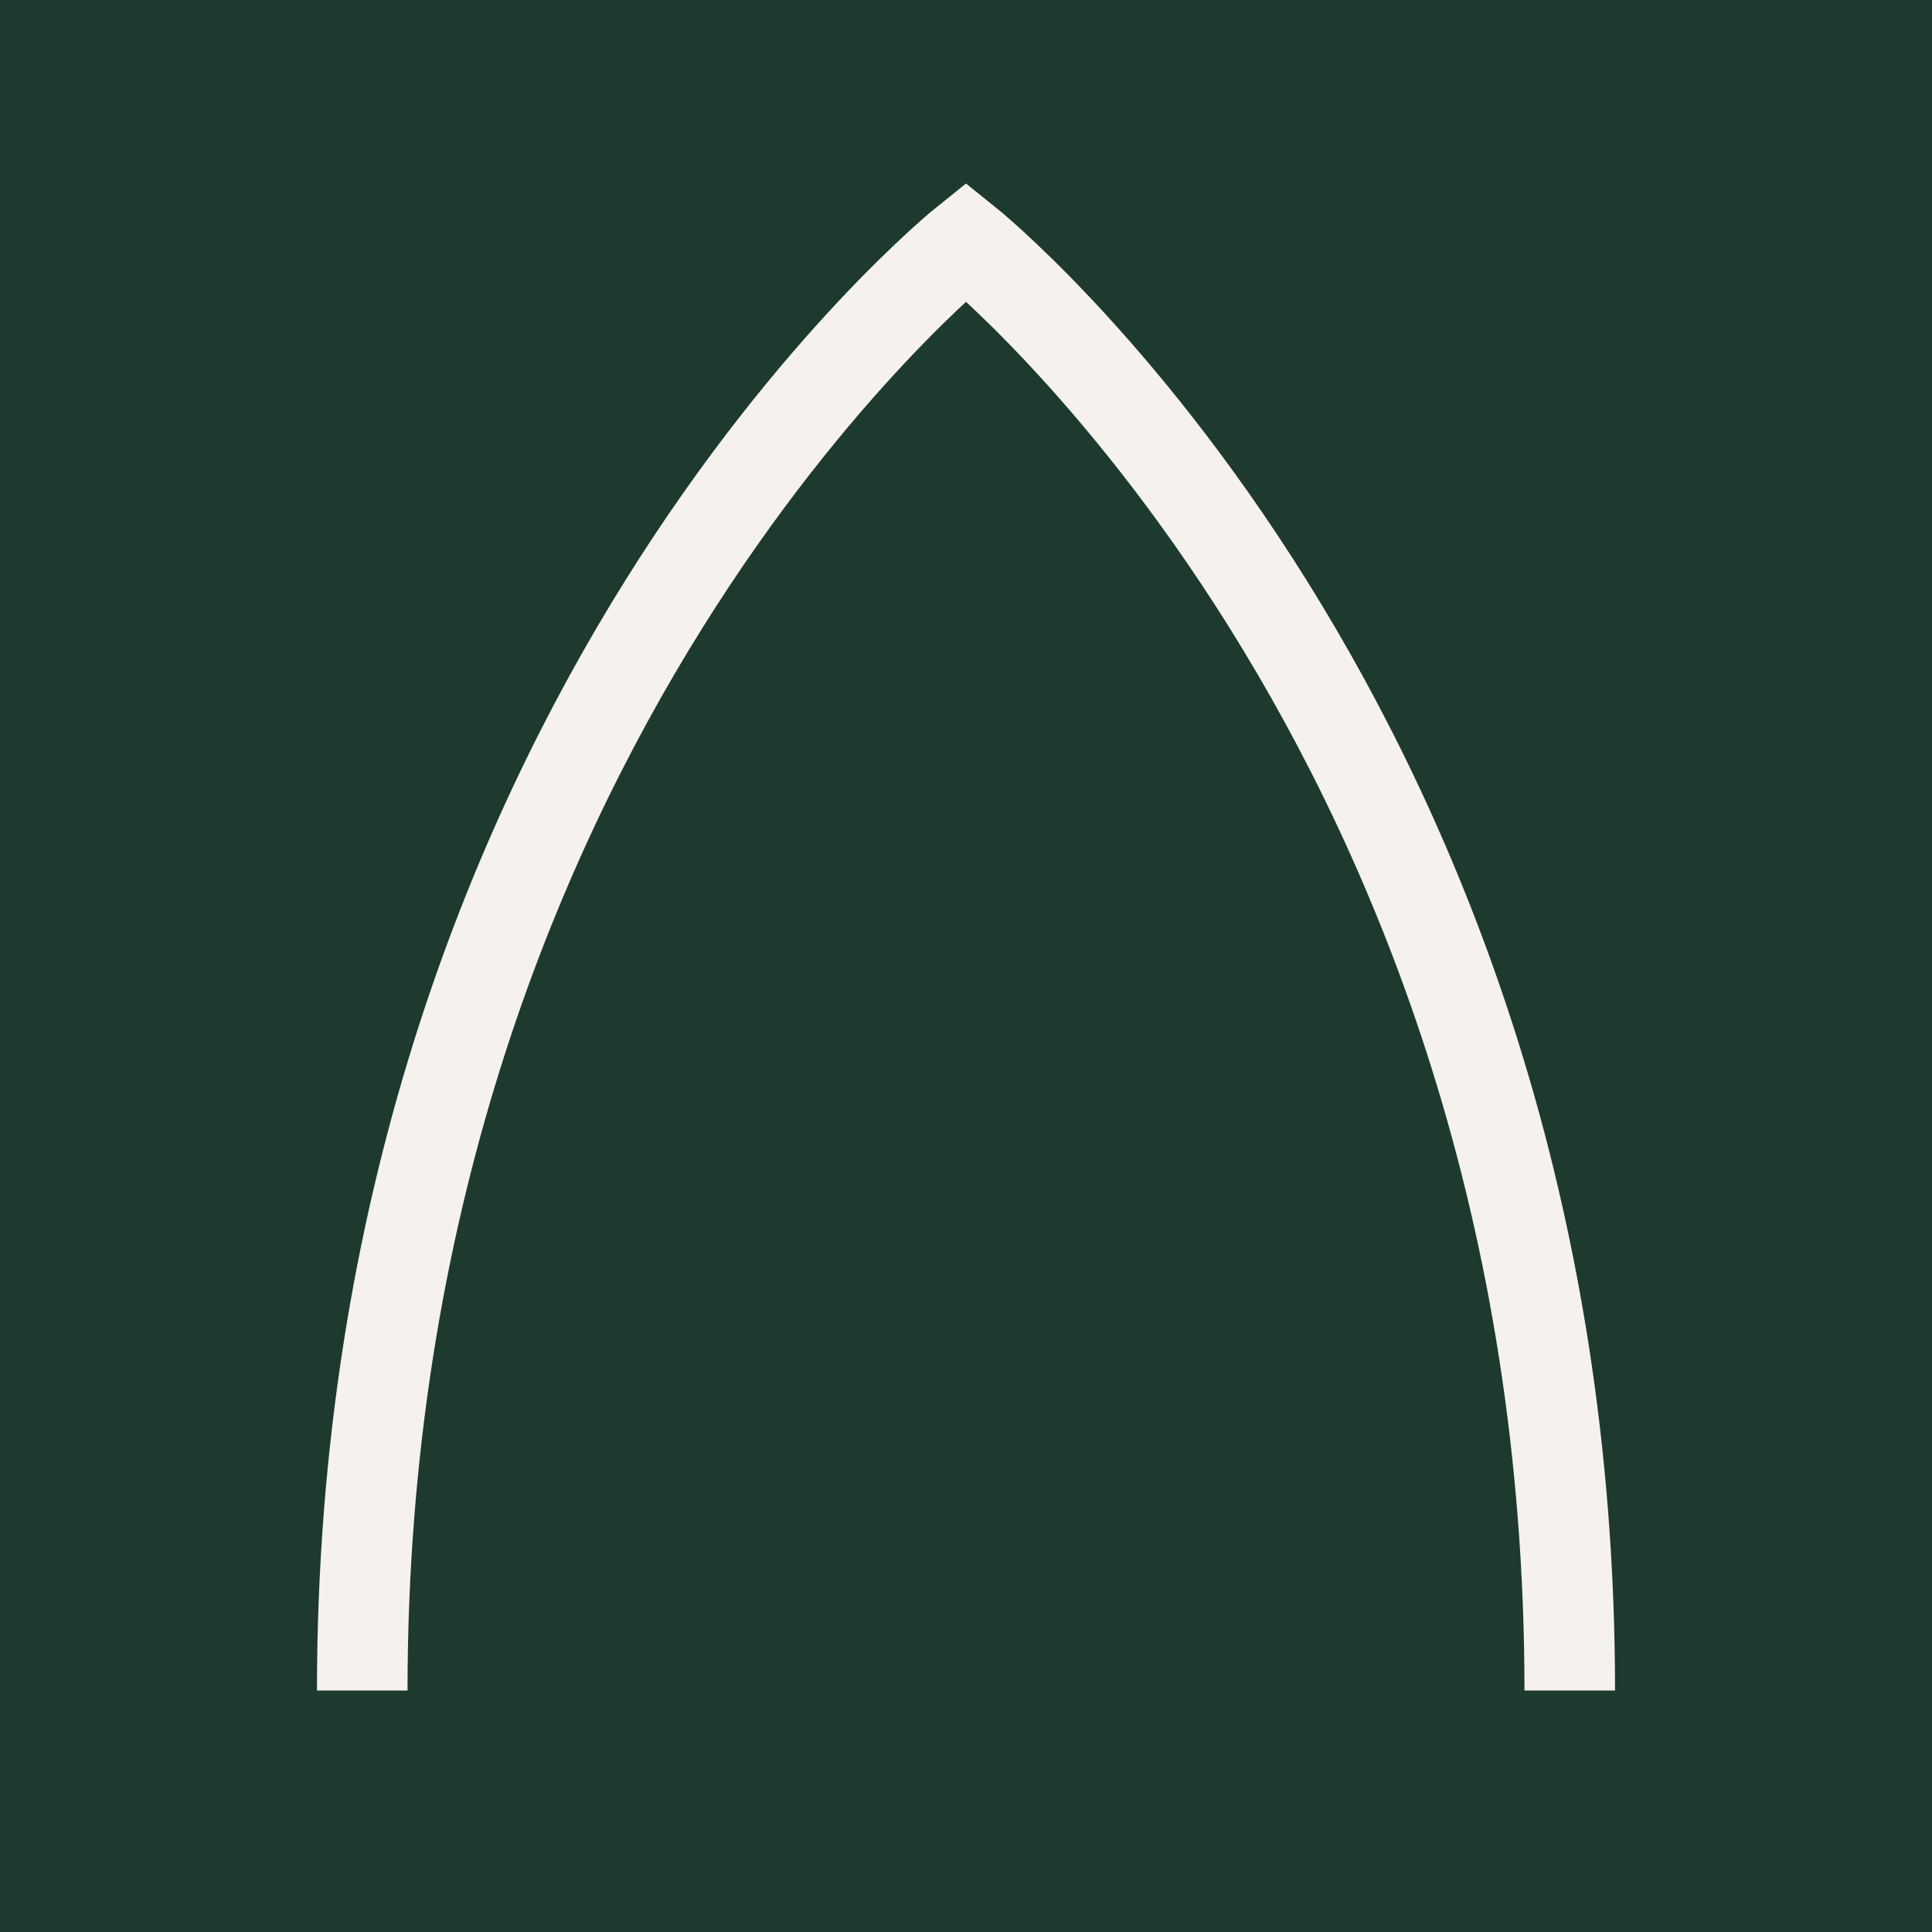
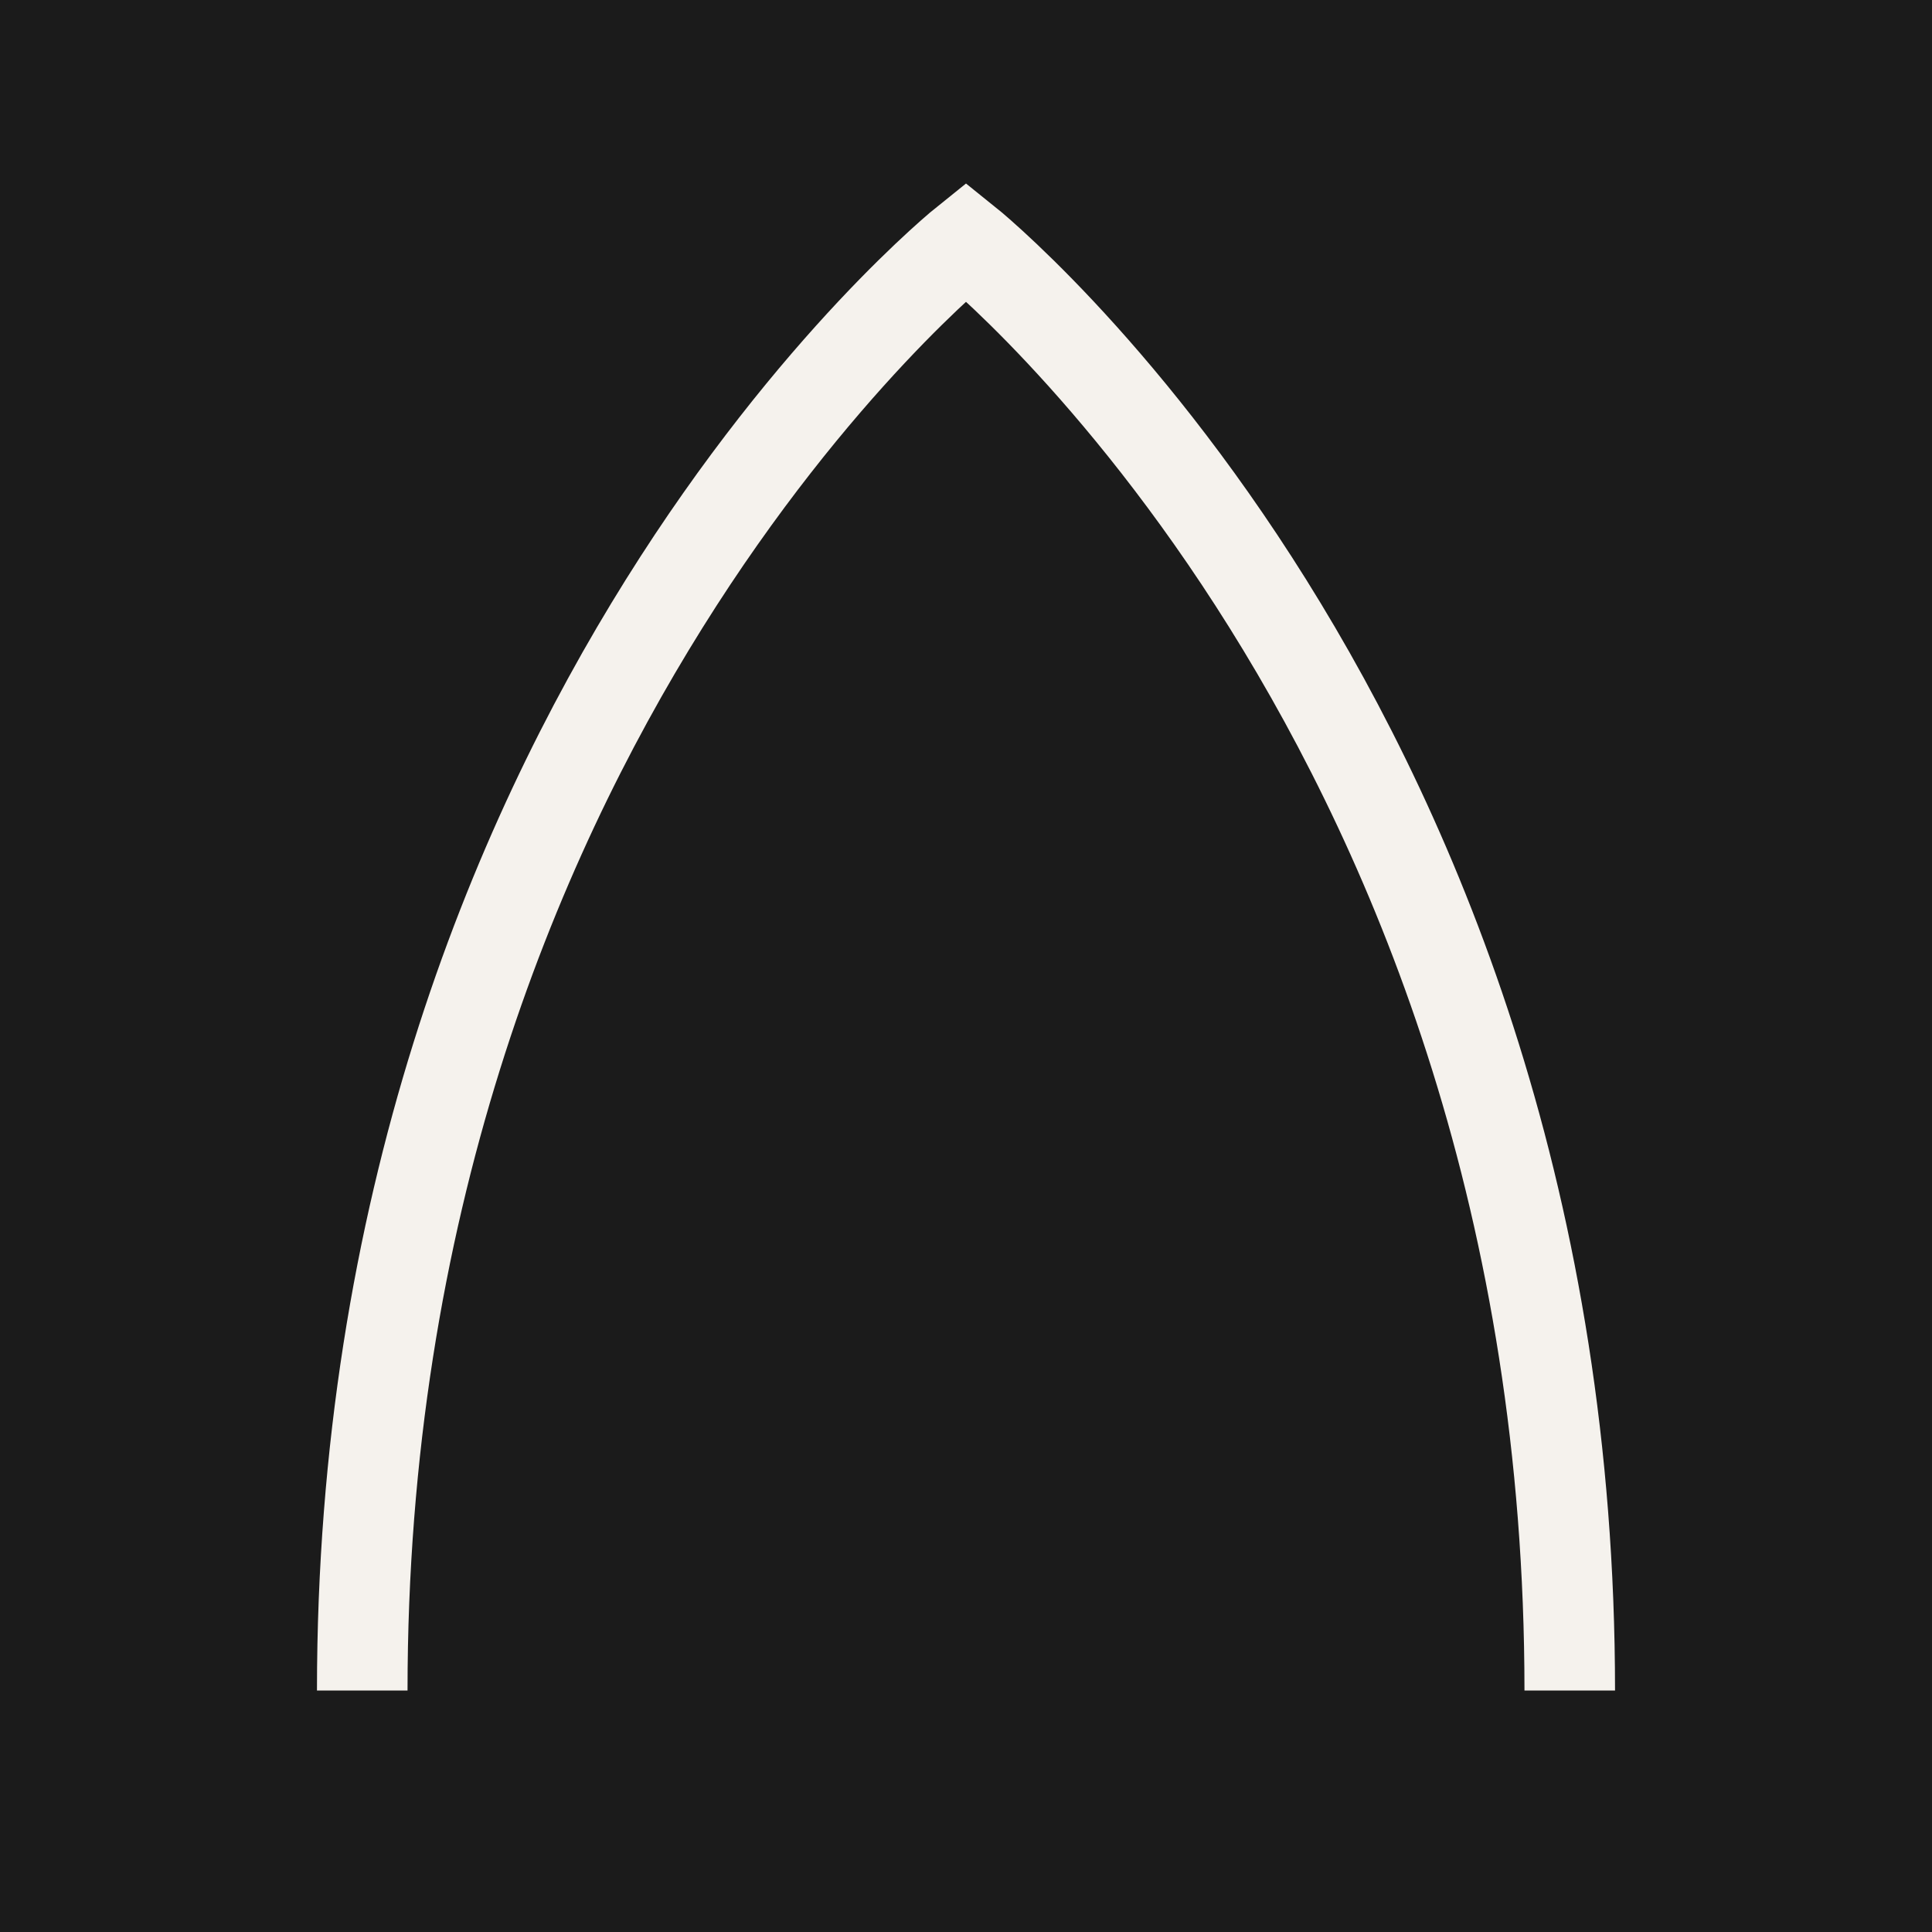
<svg xmlns="http://www.w3.org/2000/svg" width="32" height="32" viewBox="0 0 32 32">
-   <rect width="32" height="32" fill="#1E3A2F" />
+   <rect width="32" height="32" fill="#1B1B1B" />
  <path d="M6 28 C6 12, 16 4, 16 4 C16 4, 26 12, 26 28" stroke="#F5F2ED" stroke-width="1.5" fill="none" />
</svg>
